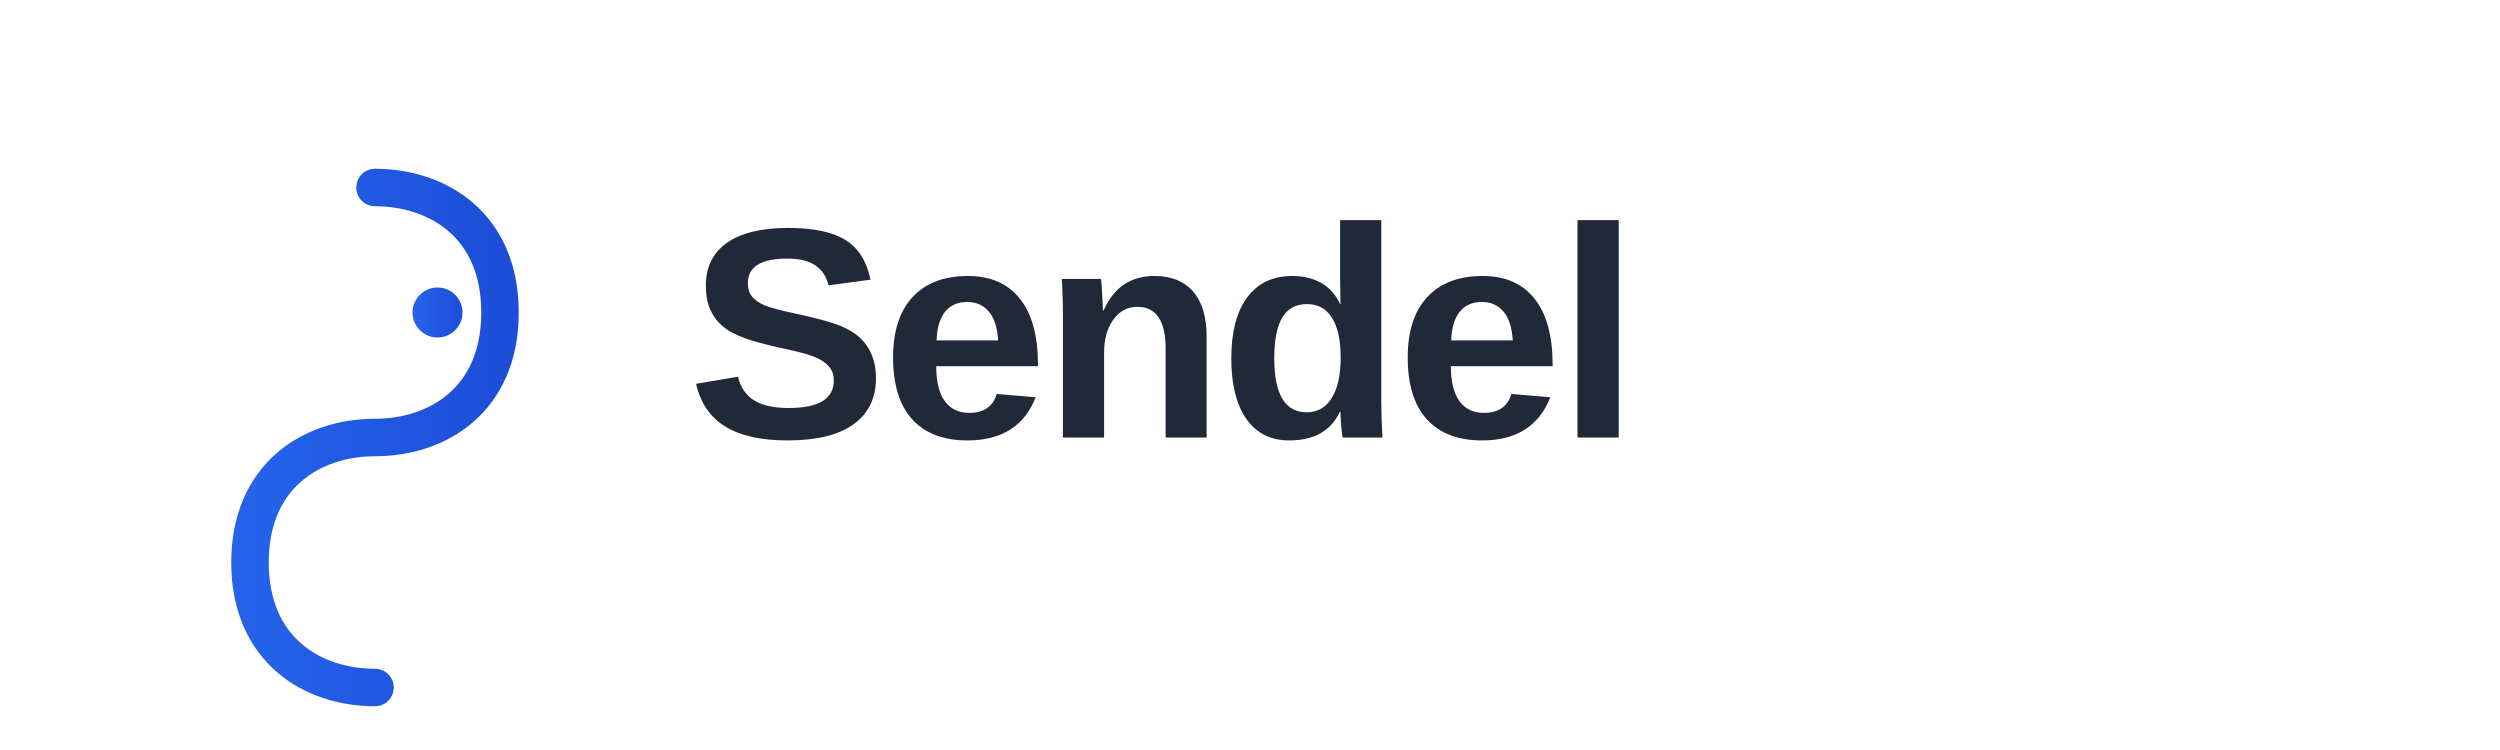
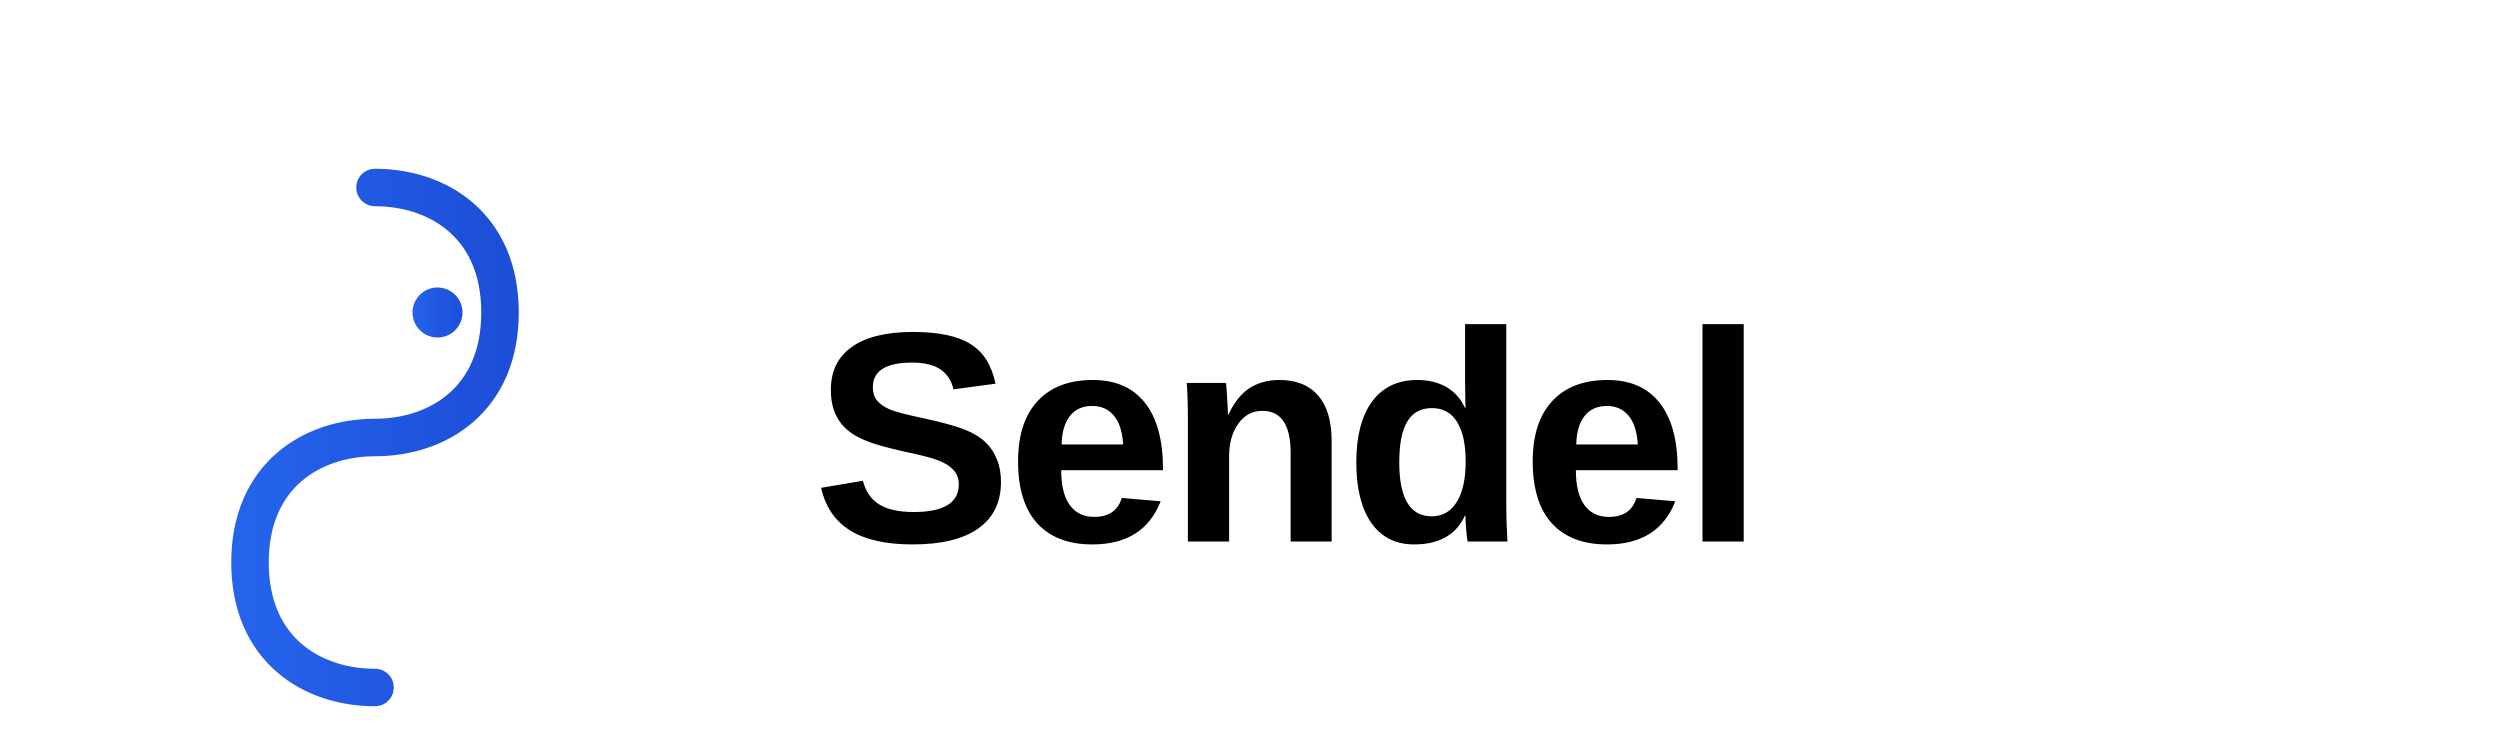
<svg xmlns="http://www.w3.org/2000/svg" viewBox="0 0 200 60">
  <defs>
    <linearGradient id="logoGradient" x1="0%" y1="0%" x2="100%" y2="0%">
      <stop offset="0%" style="stop-color:#2563eb;stop-opacity:1" />
      <stop offset="100%" style="stop-color:#1d4ed8;stop-opacity:1" />
    </linearGradient>
  </defs>
  <g transform="translate(10, 10)">
    <path d="M20 5 C25 5, 30 8, 30 15 C30 22, 25 25, 20 25 C15 25, 10 28, 10 35 C10 42, 15 45, 20 45" stroke="url(#logoGradient)" stroke-width="3" fill="none" stroke-linecap="round" />
    <circle cx="25" cy="15" r="2" fill="url(#logoGradient)" />
  </g>
-   <text x="55" y="35" font-family="Arial, sans-serif" font-size="24" font-weight="600" fill="#1f2937" letter-spacing="-0.5px">Sendel</text>
+   <text x="65" y="35" font-family="Arial, sans-serif" font-size="24" font-weight="600" fill="currentColor" letter-spacing="-0.5px" dominant-baseline="central">Sendel</text>
</svg>
